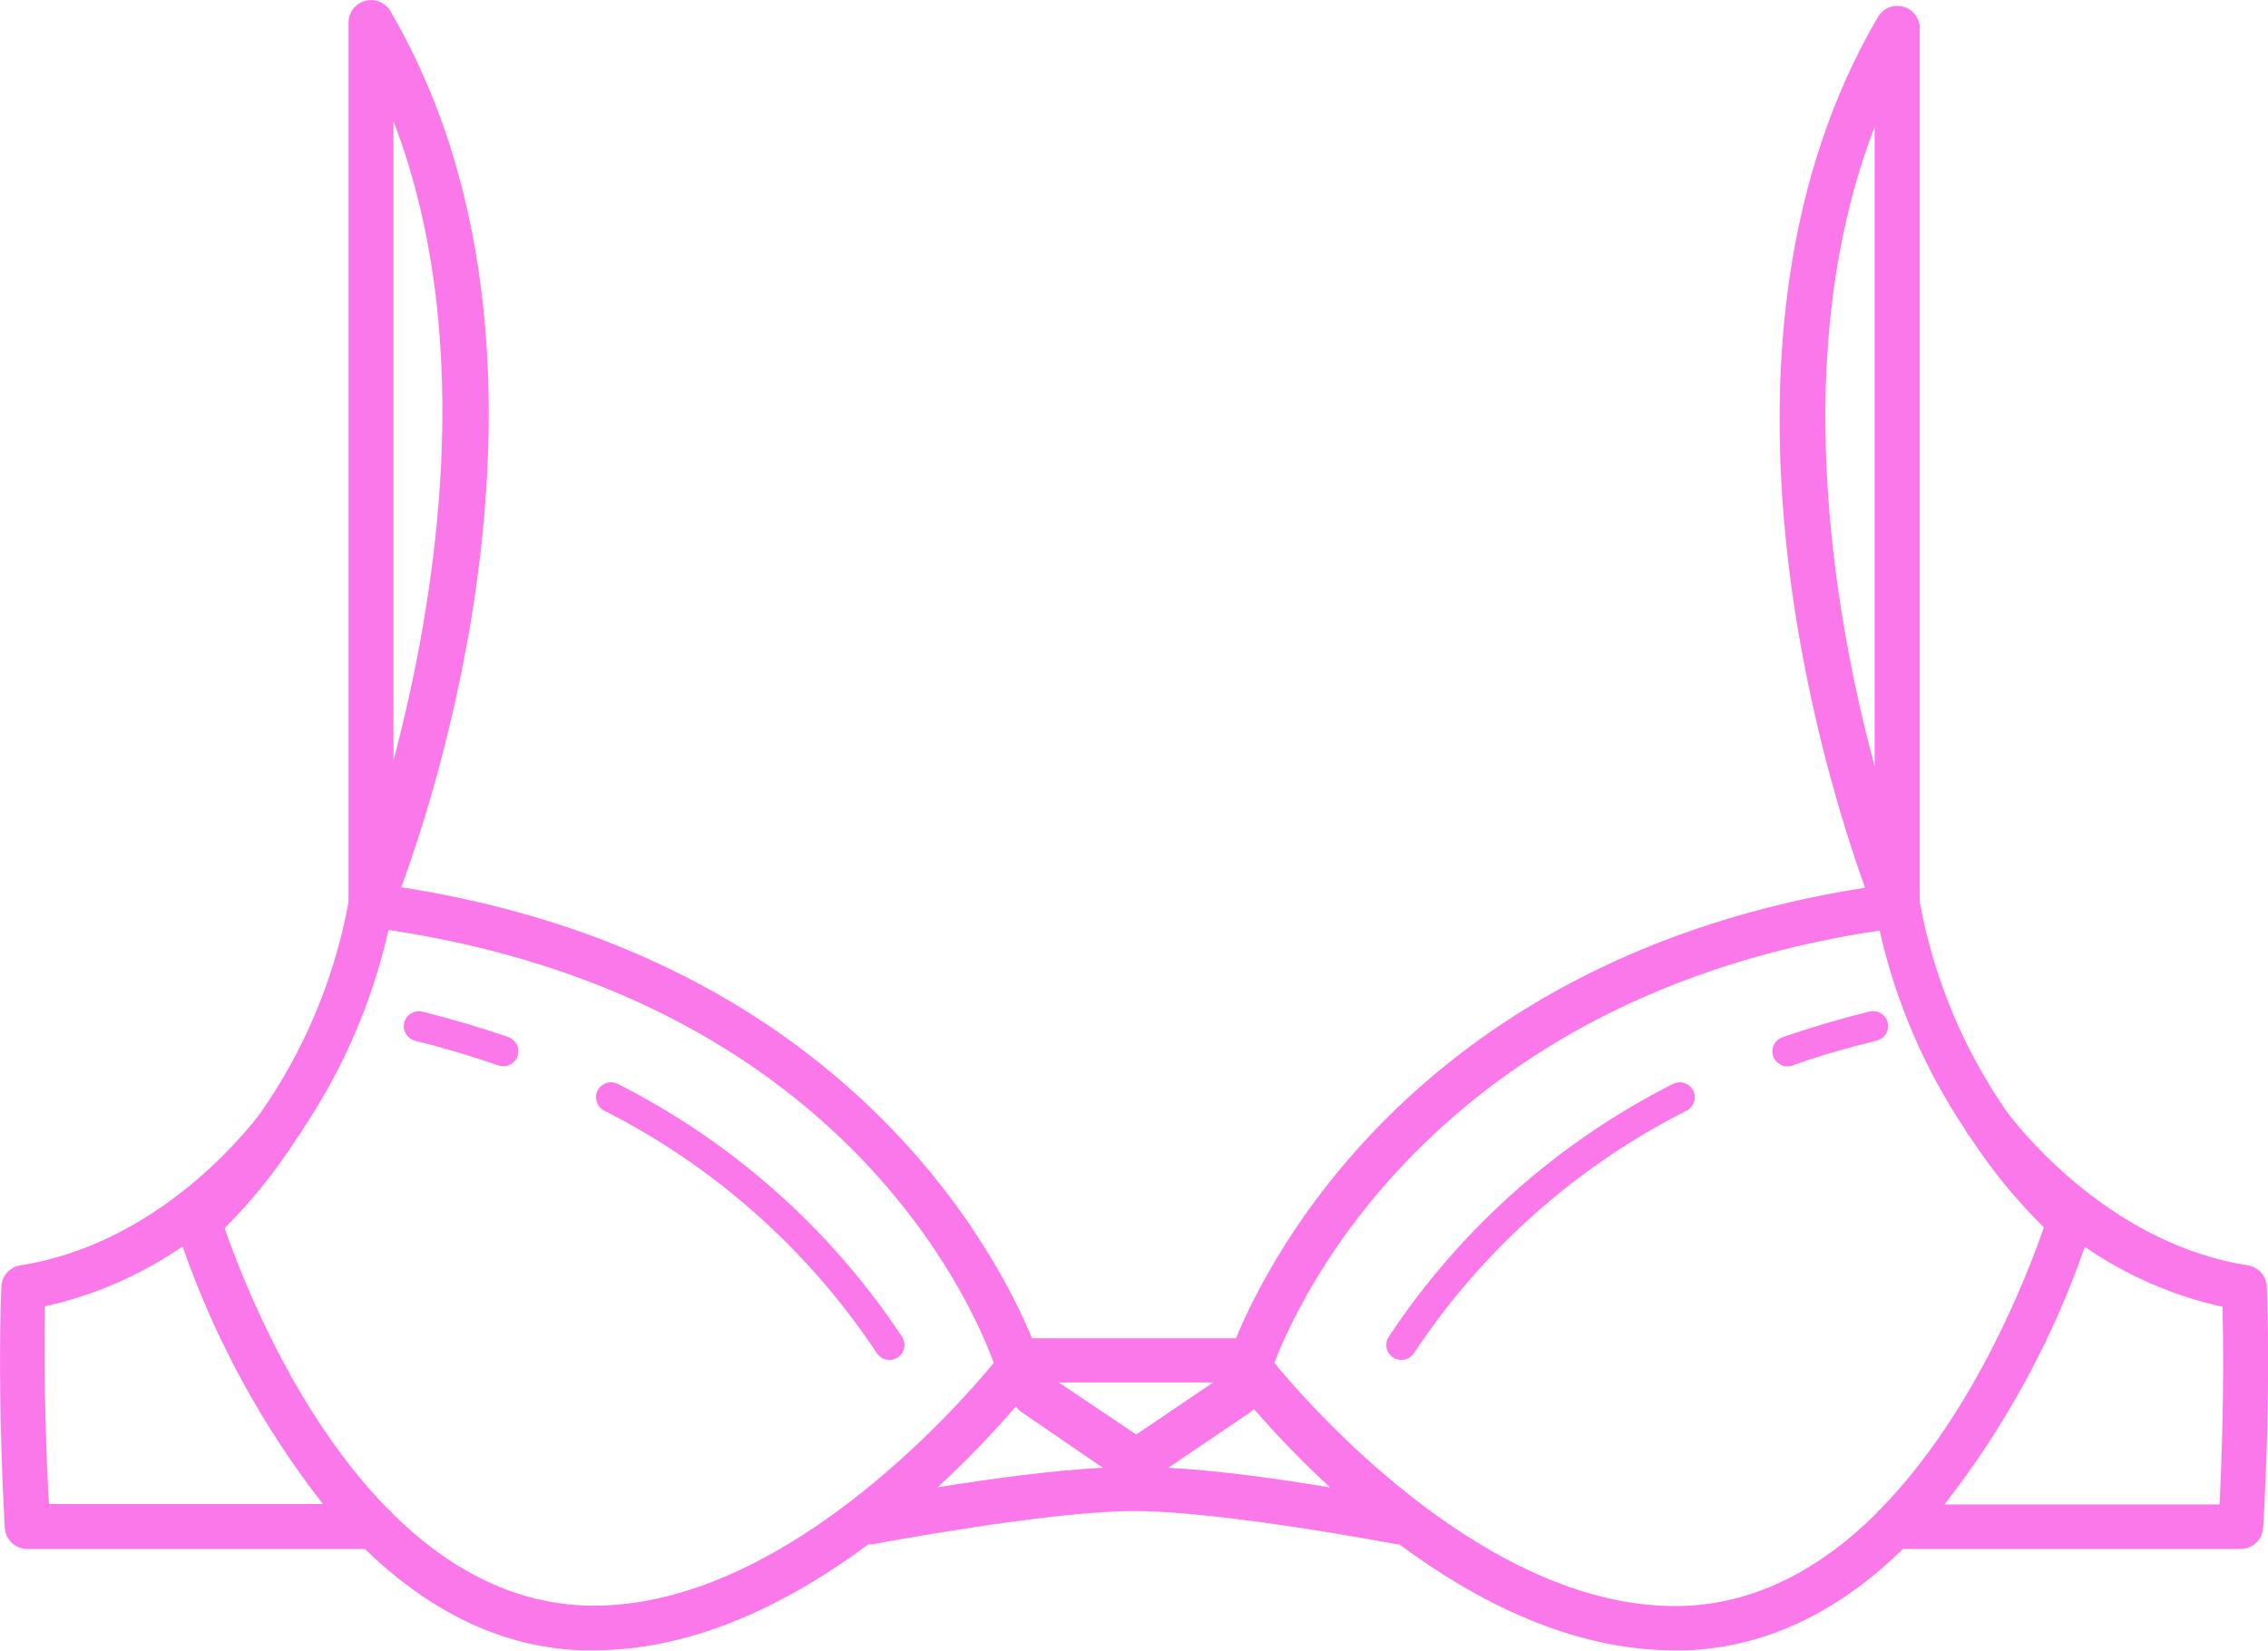
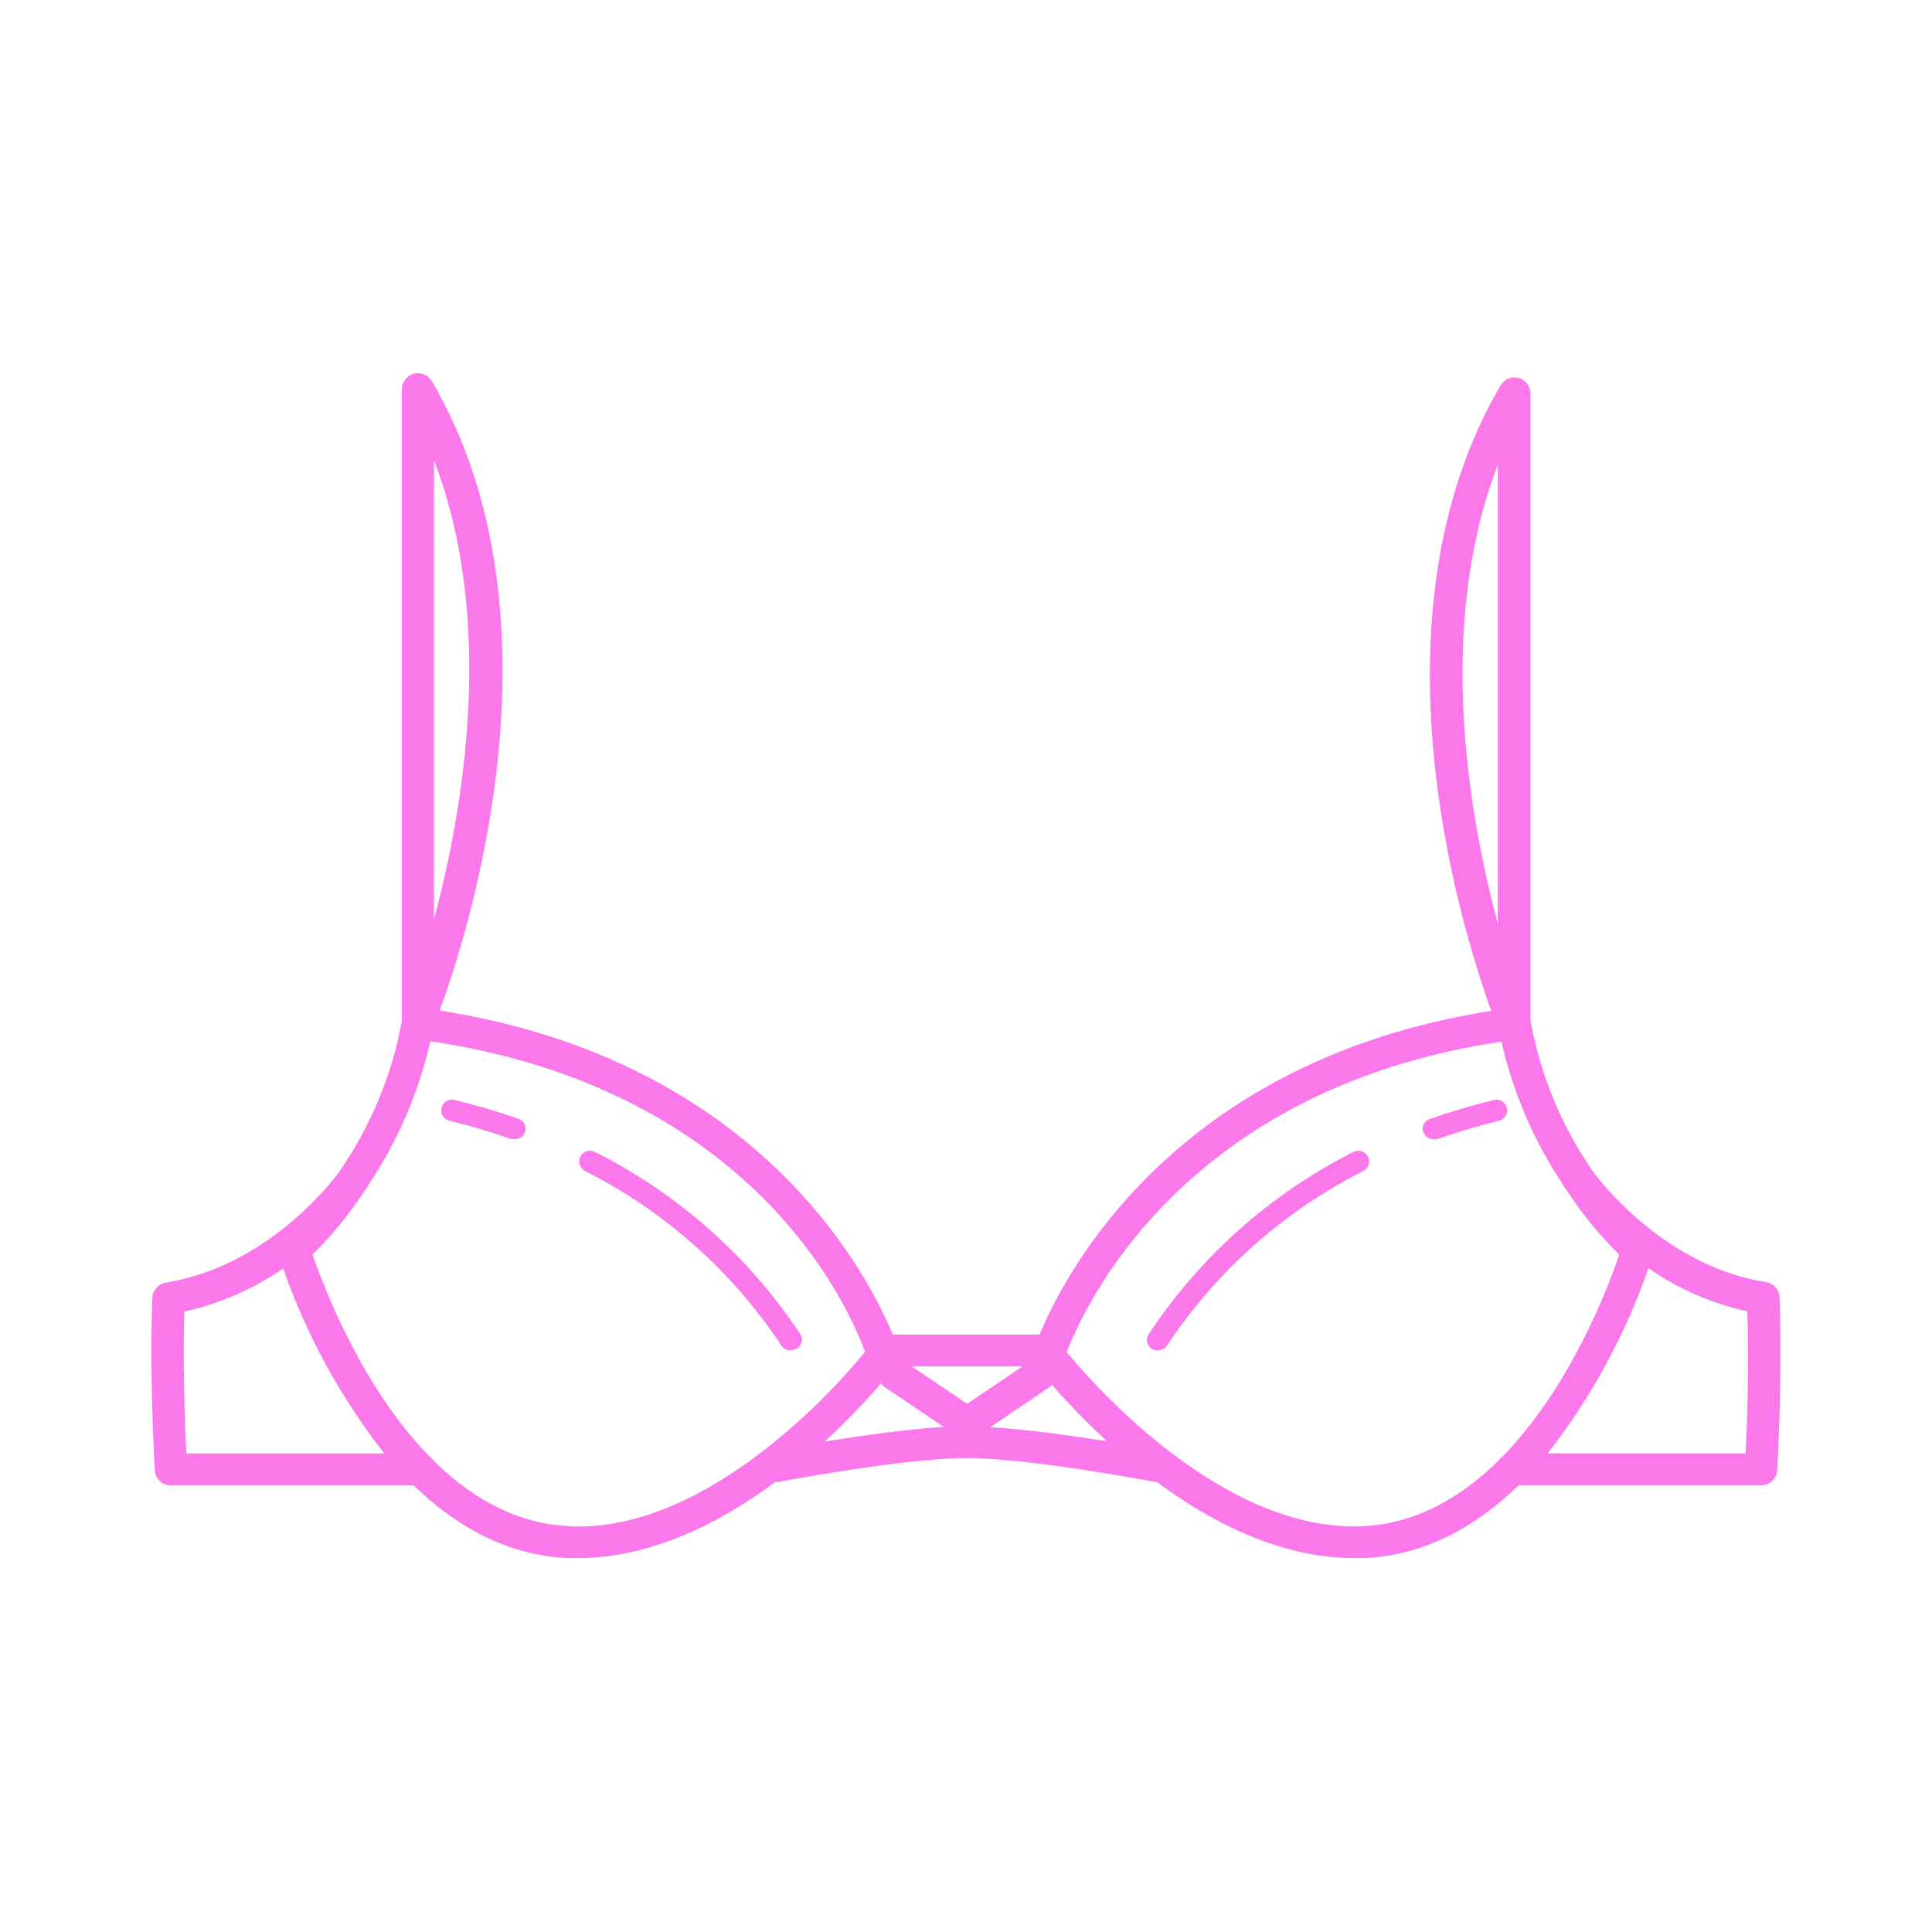
- <svg xmlns="http://www.w3.org/2000/svg" id="Layer_1" data-name="Layer 1" viewBox="0 0 151.42 110.21">
+ <svg xmlns="http://www.w3.org/2000/svg" id="Layer_1" data-name="Layer 1" viewBox="0 0 186 186">
  <defs>
    <style>.cls-1{fill:#fb78ea;}</style>
  </defs>
-   <path class="cls-1" d="M33.62,71.2a1,1,0,0,1-.33-.06c-1.79-.62-3.67-1.18-5.61-1.66a1,1,0,0,1,.48-1.94c2,.49,3.94,1.07,5.79,1.71a1,1,0,0,1-.33,1.94Z" />
-   <path class="cls-1" d="M59.38,90.8a1,1,0,0,1-.84-.45A47.59,47.59,0,0,0,40.31,74.14a1,1,0,0,1,.91-1.78,49.61,49.61,0,0,1,19,16.89,1,1,0,0,1-.84,1.55Z" />
-   <path class="cls-1" d="M119.32,71.2a1,1,0,0,1-.33-1.94c1.85-.64,3.79-1.22,5.79-1.71a1,1,0,1,1,.48,1.94c-1.94.48-3.82,1-5.61,1.66A1,1,0,0,1,119.32,71.2Z" />
-   <path class="cls-1" d="M93.56,90.8a1,1,0,0,1-.84-1.55,49.61,49.61,0,0,1,19-16.89,1,1,0,0,1,.91,1.78A47.59,47.59,0,0,0,94.4,90.35,1,1,0,0,1,93.56,90.8Z" />
-   <path class="cls-1" d="M151.34,85.91a1.5,1.5,0,0,0-1.26-1.42c-8.77-1.39-14.58-8.31-16-10.12a35.83,35.83,0,0,1-5.91-14.14s0-.09,0-.14V1.89a1.5,1.5,0,0,0-2.79-.76c-12.6,21.53-3.7,50.27-.86,58.14C95,63.9,84.85,83.71,82.52,89.35H68.9c-2.33-5.64-12.53-25.51-42.11-30.11C29.46,52,38.88,22.64,26.06.74a1.5,1.5,0,0,0-2.79.76V60.08a1.43,1.43,0,0,0,0,.14,35.83,35.83,0,0,1-5.92,14.15c-1.39,1.82-7.17,8.72-16,10.12A1.5,1.5,0,0,0,.09,85.91c-.29,7.67.23,16,.23,16.1a1.5,1.5,0,0,0,1.5,1.41H24.36c3.85,3.74,8.62,6.53,14.4,6.77l.89,0h0c6.84,0,13.24-3.3,18.33-7.08l.23,0c.12,0,11.67-2.22,17.53-2.22s17.42,2.2,17.53,2.22h.15c5.09,3.78,11.5,7.08,18.34,7.08l.89,0c5.78-.25,10.55-3,14.4-6.77h22.54a1.5,1.5,0,0,0,1.5-1.41C151.11,101.93,151.63,93.59,151.34,85.91ZM125.16,8.47V51.18C122.39,40.86,119.4,23.41,125.16,8.47ZM26.27,8.09C32,23,29,40.45,26.27,50.78Zm-23,92.33C3.12,97.93,2.9,92.53,3,87.22a26.13,26.13,0,0,0,9.19-4,60,60,0,0,0,9.37,17.2Zm35.65,6.77c-5-.21-9.27-2.72-12.7-6.12a1.51,1.51,0,0,0-.36-.36C19.64,94.36,16.1,85.2,15,82A36.14,36.14,0,0,0,19.82,76l.31-.43a1.51,1.51,0,0,0,.12-.22,39.53,39.53,0,0,0,5.69-13.26C55.94,66.6,64.82,86.81,66.35,91,63.8,94.08,51.78,107.75,38.89,107.19ZM62.6,99.3a64.49,64.49,0,0,0,5.23-5.4,1.49,1.49,0,0,0,.41.41L73.63,98C70.18,98.17,65.87,98.78,62.6,99.3Zm8.08-7H81l-5.14,3.48ZM78,98l5.41-3.66a1.47,1.47,0,0,0,.3-.27,64.84,64.84,0,0,0,5.1,5.25C85.59,98.77,81.4,98.18,78,98Zm47.58,2.74a1.48,1.48,0,0,0-.36.36c-3.43,3.39-7.65,5.9-12.69,6.12C99.65,107.73,87.64,94.11,85.08,91c1.56-4.1,10.72-24.43,40.41-28.87a39.54,39.54,0,0,0,5.69,13.26,1.48,1.48,0,0,0,.12.22l.32.44a36,36,0,0,0,4.84,5.9C135.33,85.2,131.79,94.36,125.59,100.71Zm22.6-.29H129.82a60,60,0,0,0,9.37-17.2,26.12,26.12,0,0,0,9.19,4C148.52,92.53,148.31,97.93,148.19,100.42Z" />
+   <path class="cls-1" d="M49.41,109.67a1,1,0,0,1-.34-.06c-1.85-.65-3.8-1.22-5.81-1.72a1,1,0,0,1,.5-2c2.07.51,4.09,1.11,6,1.77a1,1,0,0,1-.34,2Z" />
+   <path class="cls-1" d="M76.09,130a1,1,0,0,1-.87-.47,49.29,49.29,0,0,0-18.89-16.79,1,1,0,0,1,.95-1.84A51.38,51.38,0,0,1,77,128.37a1,1,0,0,1-.87,1.6Z" />
+   <path class="cls-1" d="M138.16,109.67a1,1,0,0,1-.34-2c1.91-.67,3.93-1.26,6-1.77a1,1,0,1,1,.5,2c-2,.49-4,1.07-5.81,1.72A1,1,0,0,1,138.16,109.67Z" />
+   <path class="cls-1" d="M111.49,130a1,1,0,0,1-.87-1.6,51.38,51.38,0,0,1,19.68-17.5,1,1,0,0,1,.95,1.84,49.29,49.29,0,0,0-18.89,16.79A1,1,0,0,1,111.49,130Z" />
+   <path class="cls-1" d="M171.32,124.91a1.55,1.55,0,0,0-1.31-1.48c-9.08-1.44-15.1-8.61-16.54-10.49a37.11,37.11,0,0,1-6.12-14.65c0-.05,0-.1,0-.14V37.89a1.55,1.55,0,0,0-2.89-.78c-13.05,22.3-3.83,52.07-.89,60.21-30.52,4.8-41.07,25.31-43.48,31.16H85.95c-2.41-5.84-13-26.42-43.62-31.19,2.76-7.52,12.52-37.91-.75-60.59a1.55,1.55,0,0,0-2.89.78V98.16a1.48,1.48,0,0,0,0,.14A37.11,37.11,0,0,1,32.52,113c-1.44,1.89-7.43,9-16.54,10.48a1.55,1.55,0,0,0-1.31,1.48c-.3,7.95.24,16.58.24,16.67A1.55,1.55,0,0,0,16.47,143H39.82c4,3.87,8.93,6.76,14.91,7l.92,0h0c7.08,0,13.72-3.42,19-7.33l.24,0c.12,0,12.09-2.3,18.16-2.3s18,2.27,18.16,2.3h.16c5.27,3.91,11.91,7.33,19,7.33l.92,0c6-.25,10.93-3.14,14.91-7h23.35a1.55,1.55,0,0,0,1.55-1.46C171.09,141.49,171.62,132.86,171.32,124.91Zm-27.12-80.2V88.94C141.34,78.25,138.25,60.18,144.21,44.71Zm-102.42-.4c5.95,15.46,2.86,33.52,0,44.21ZM17.94,139.93c-.13-2.57-.35-8.17-.2-13.66a27.06,27.06,0,0,0,9.52-4.15A62.14,62.14,0,0,0,37,139.93Zm36.92,7c-5.23-.22-9.6-2.82-13.15-6.34a1.57,1.57,0,0,0-.37-.38c-6.42-6.57-10.09-16.06-11.25-19.43a37.43,37.43,0,0,0,5-6.12l.32-.45a1.56,1.56,0,0,0,.12-.23,41,41,0,0,0,5.9-13.74c31.07,4.63,40.27,25.55,41.85,29.9C80.67,133.37,68.21,147.52,54.87,146.95Zm24.55-8.17a66.79,66.79,0,0,0,5.42-5.59,1.54,1.54,0,0,0,.42.42l5.59,3.78C87.27,137.6,82.81,138.23,79.42,138.78Zm8.37-7.21H98.44l-5.33,3.6Zm7.59,5.83,5.6-3.79a1.52,1.52,0,0,0,.31-.28,67.15,67.15,0,0,0,5.28,5.44C103.23,138.23,98.9,137.61,95.37,137.4Zm49.28,2.84a1.54,1.54,0,0,0-.37.38c-3.55,3.51-7.92,6.11-13.15,6.34-13.35.56-25.78-13.55-28.43-16.76,1.61-4.25,11.1-25.31,41.85-29.9A41,41,0,0,0,150.44,114a1.54,1.54,0,0,0,.12.23l.33.45a37.3,37.3,0,0,0,5,6.11C154.75,124.17,151.08,133.66,144.65,140.23Zm23.41-.3H149a62.14,62.14,0,0,0,9.7-17.82,27.06,27.06,0,0,0,9.52,4.15C168.41,131.76,168.19,137.36,168.06,139.93Z" />
</svg>
